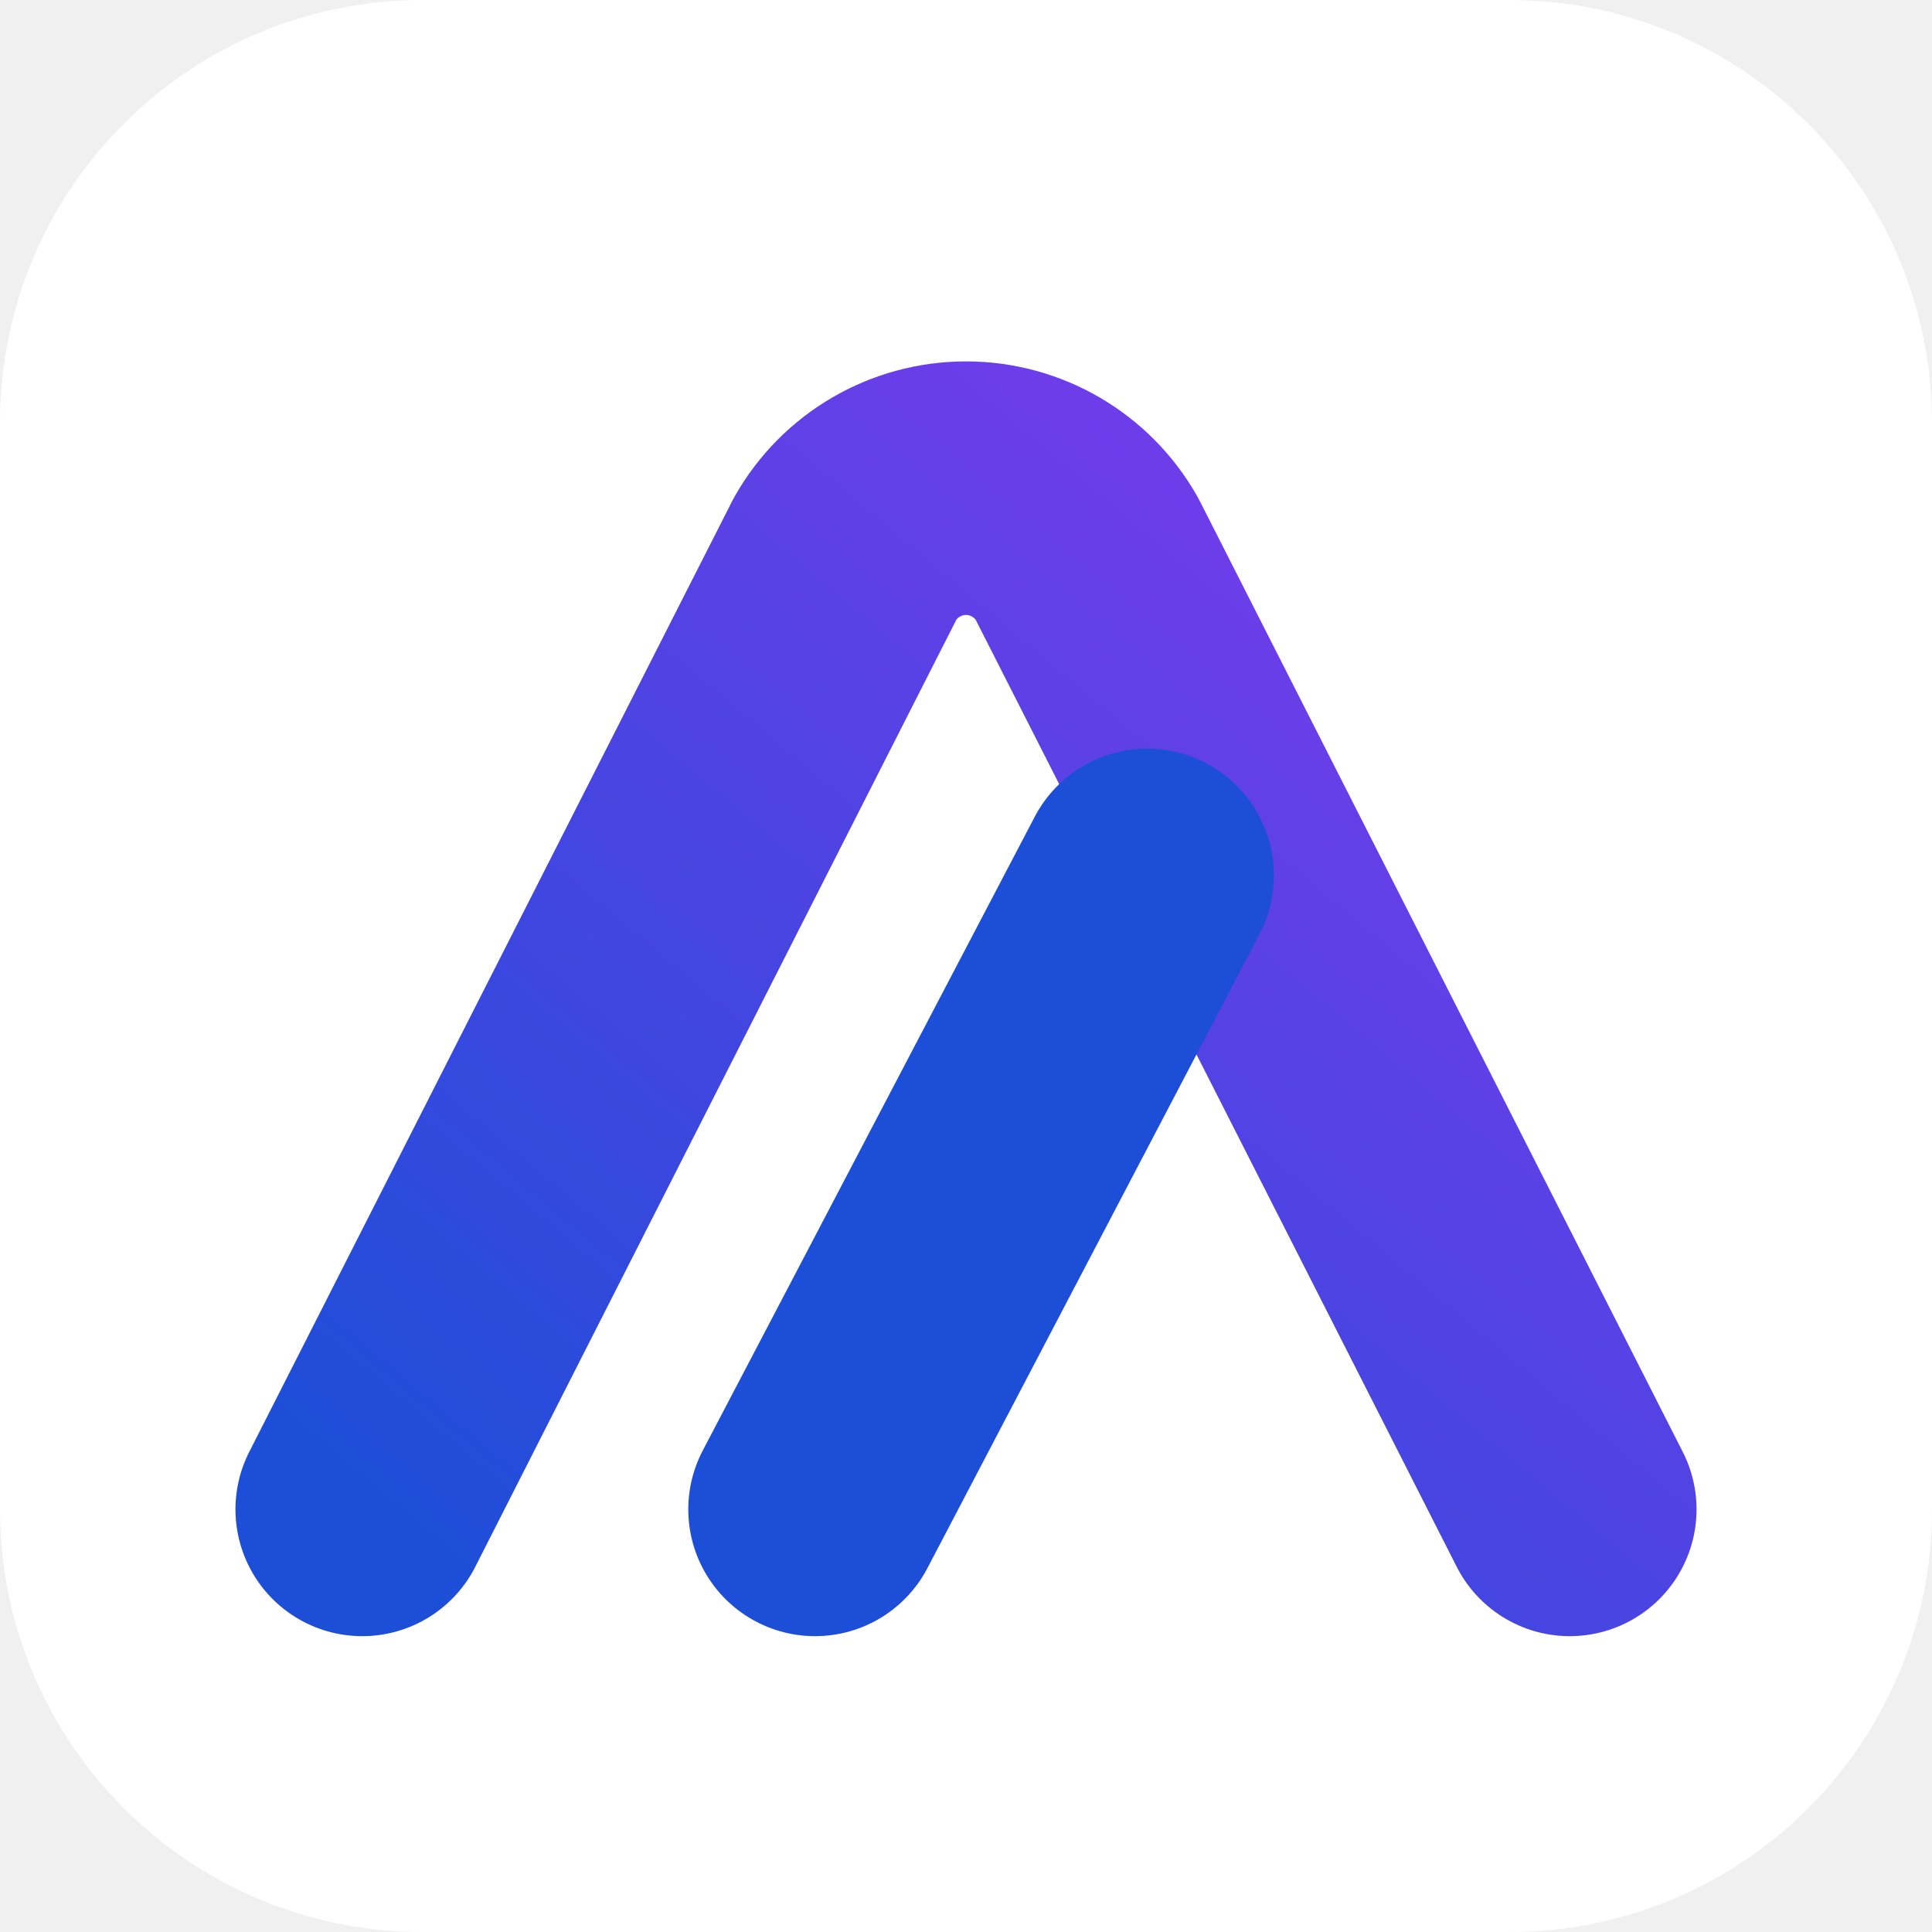
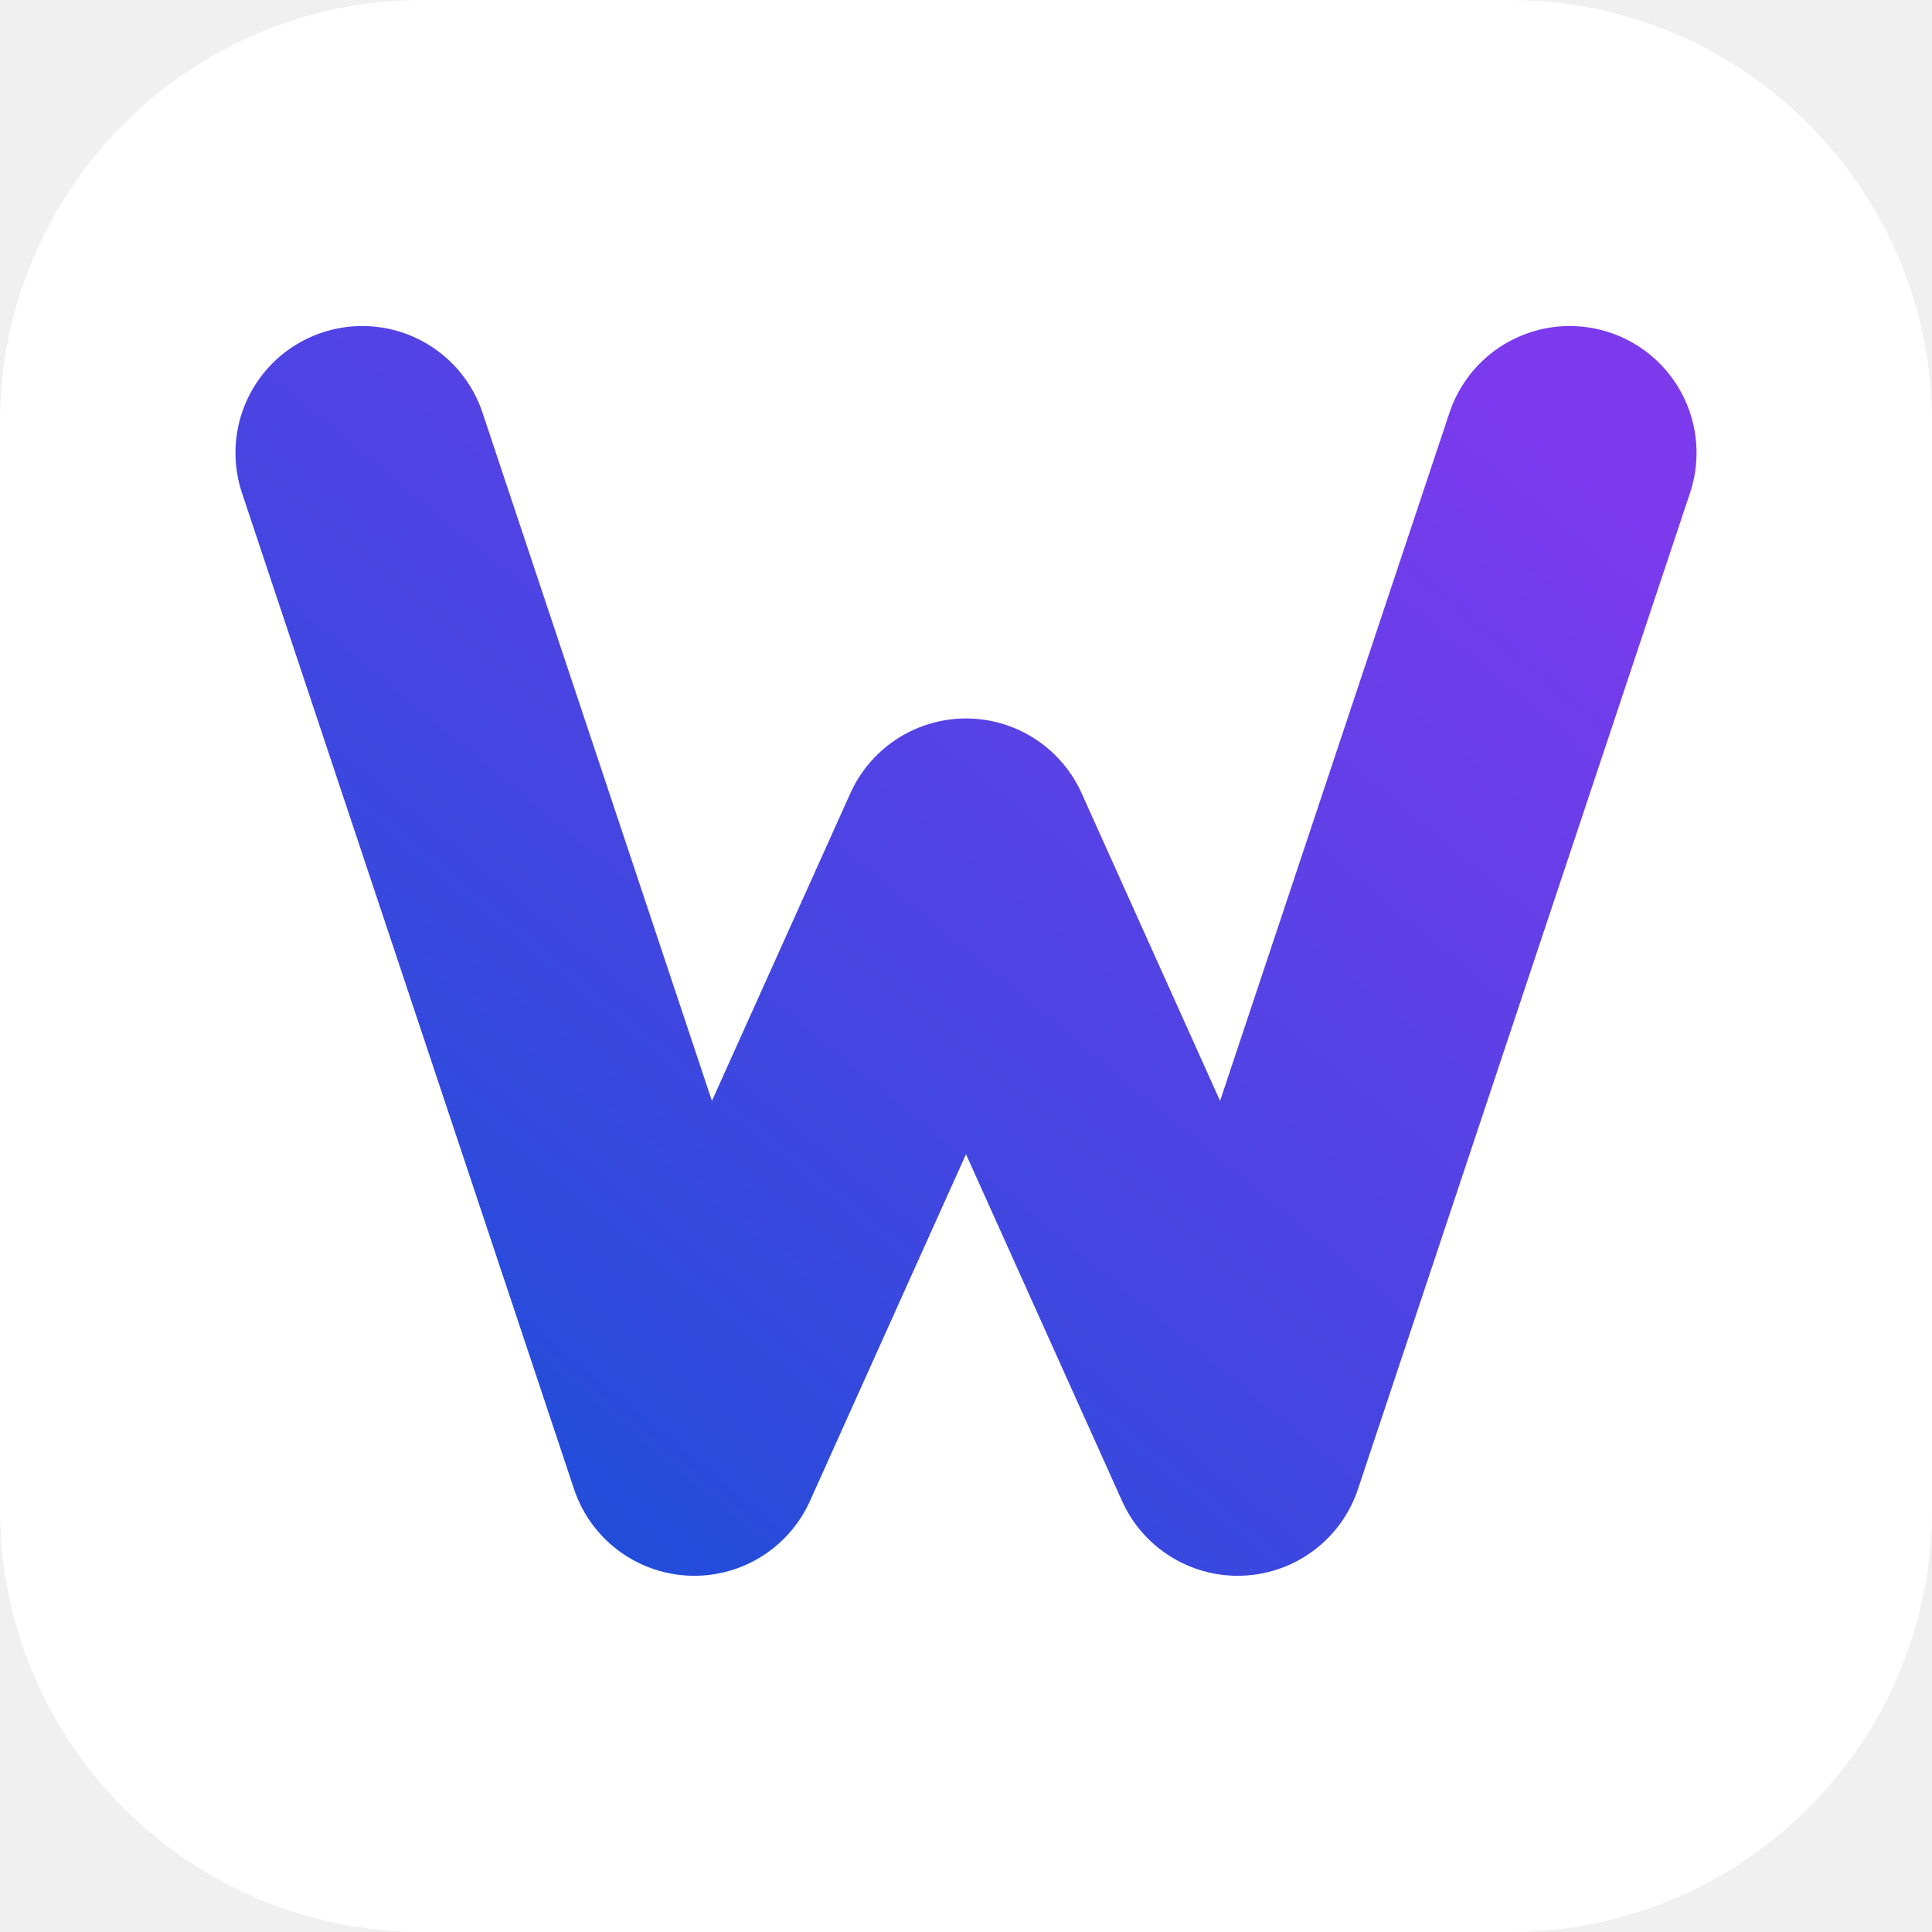
<svg xmlns="http://www.w3.org/2000/svg" viewBox="0 0 64 64">
  <defs>
    <linearGradient id="g" x1="0" y1="1" x2="1" y2="0">
      <stop offset="0" stop-color="#1d4ed8" />
      <stop offset="1" stop-color="#7c3aed" />
    </linearGradient>
  </defs>
  <rect width="64" height="64" rx="14" fill="#fff" />
-   <path d="M12 50 28 18.5a4.6 4.6 0 0 1 8 0L52 50" fill="none" stroke="url(#g)" stroke-width="8.4" stroke-linecap="round" stroke-linejoin="round" />
-   <path d="M27 50 38 29" fill="none" stroke="#1d4ed8" stroke-width="8.4" stroke-linecap="round" />
+   <path d="M12 15 23 48 32 28 41 48 52 15" fill="none" stroke="url(#g)" stroke-width="8.4" stroke-linecap="round" stroke-linejoin="round" />
</svg>
